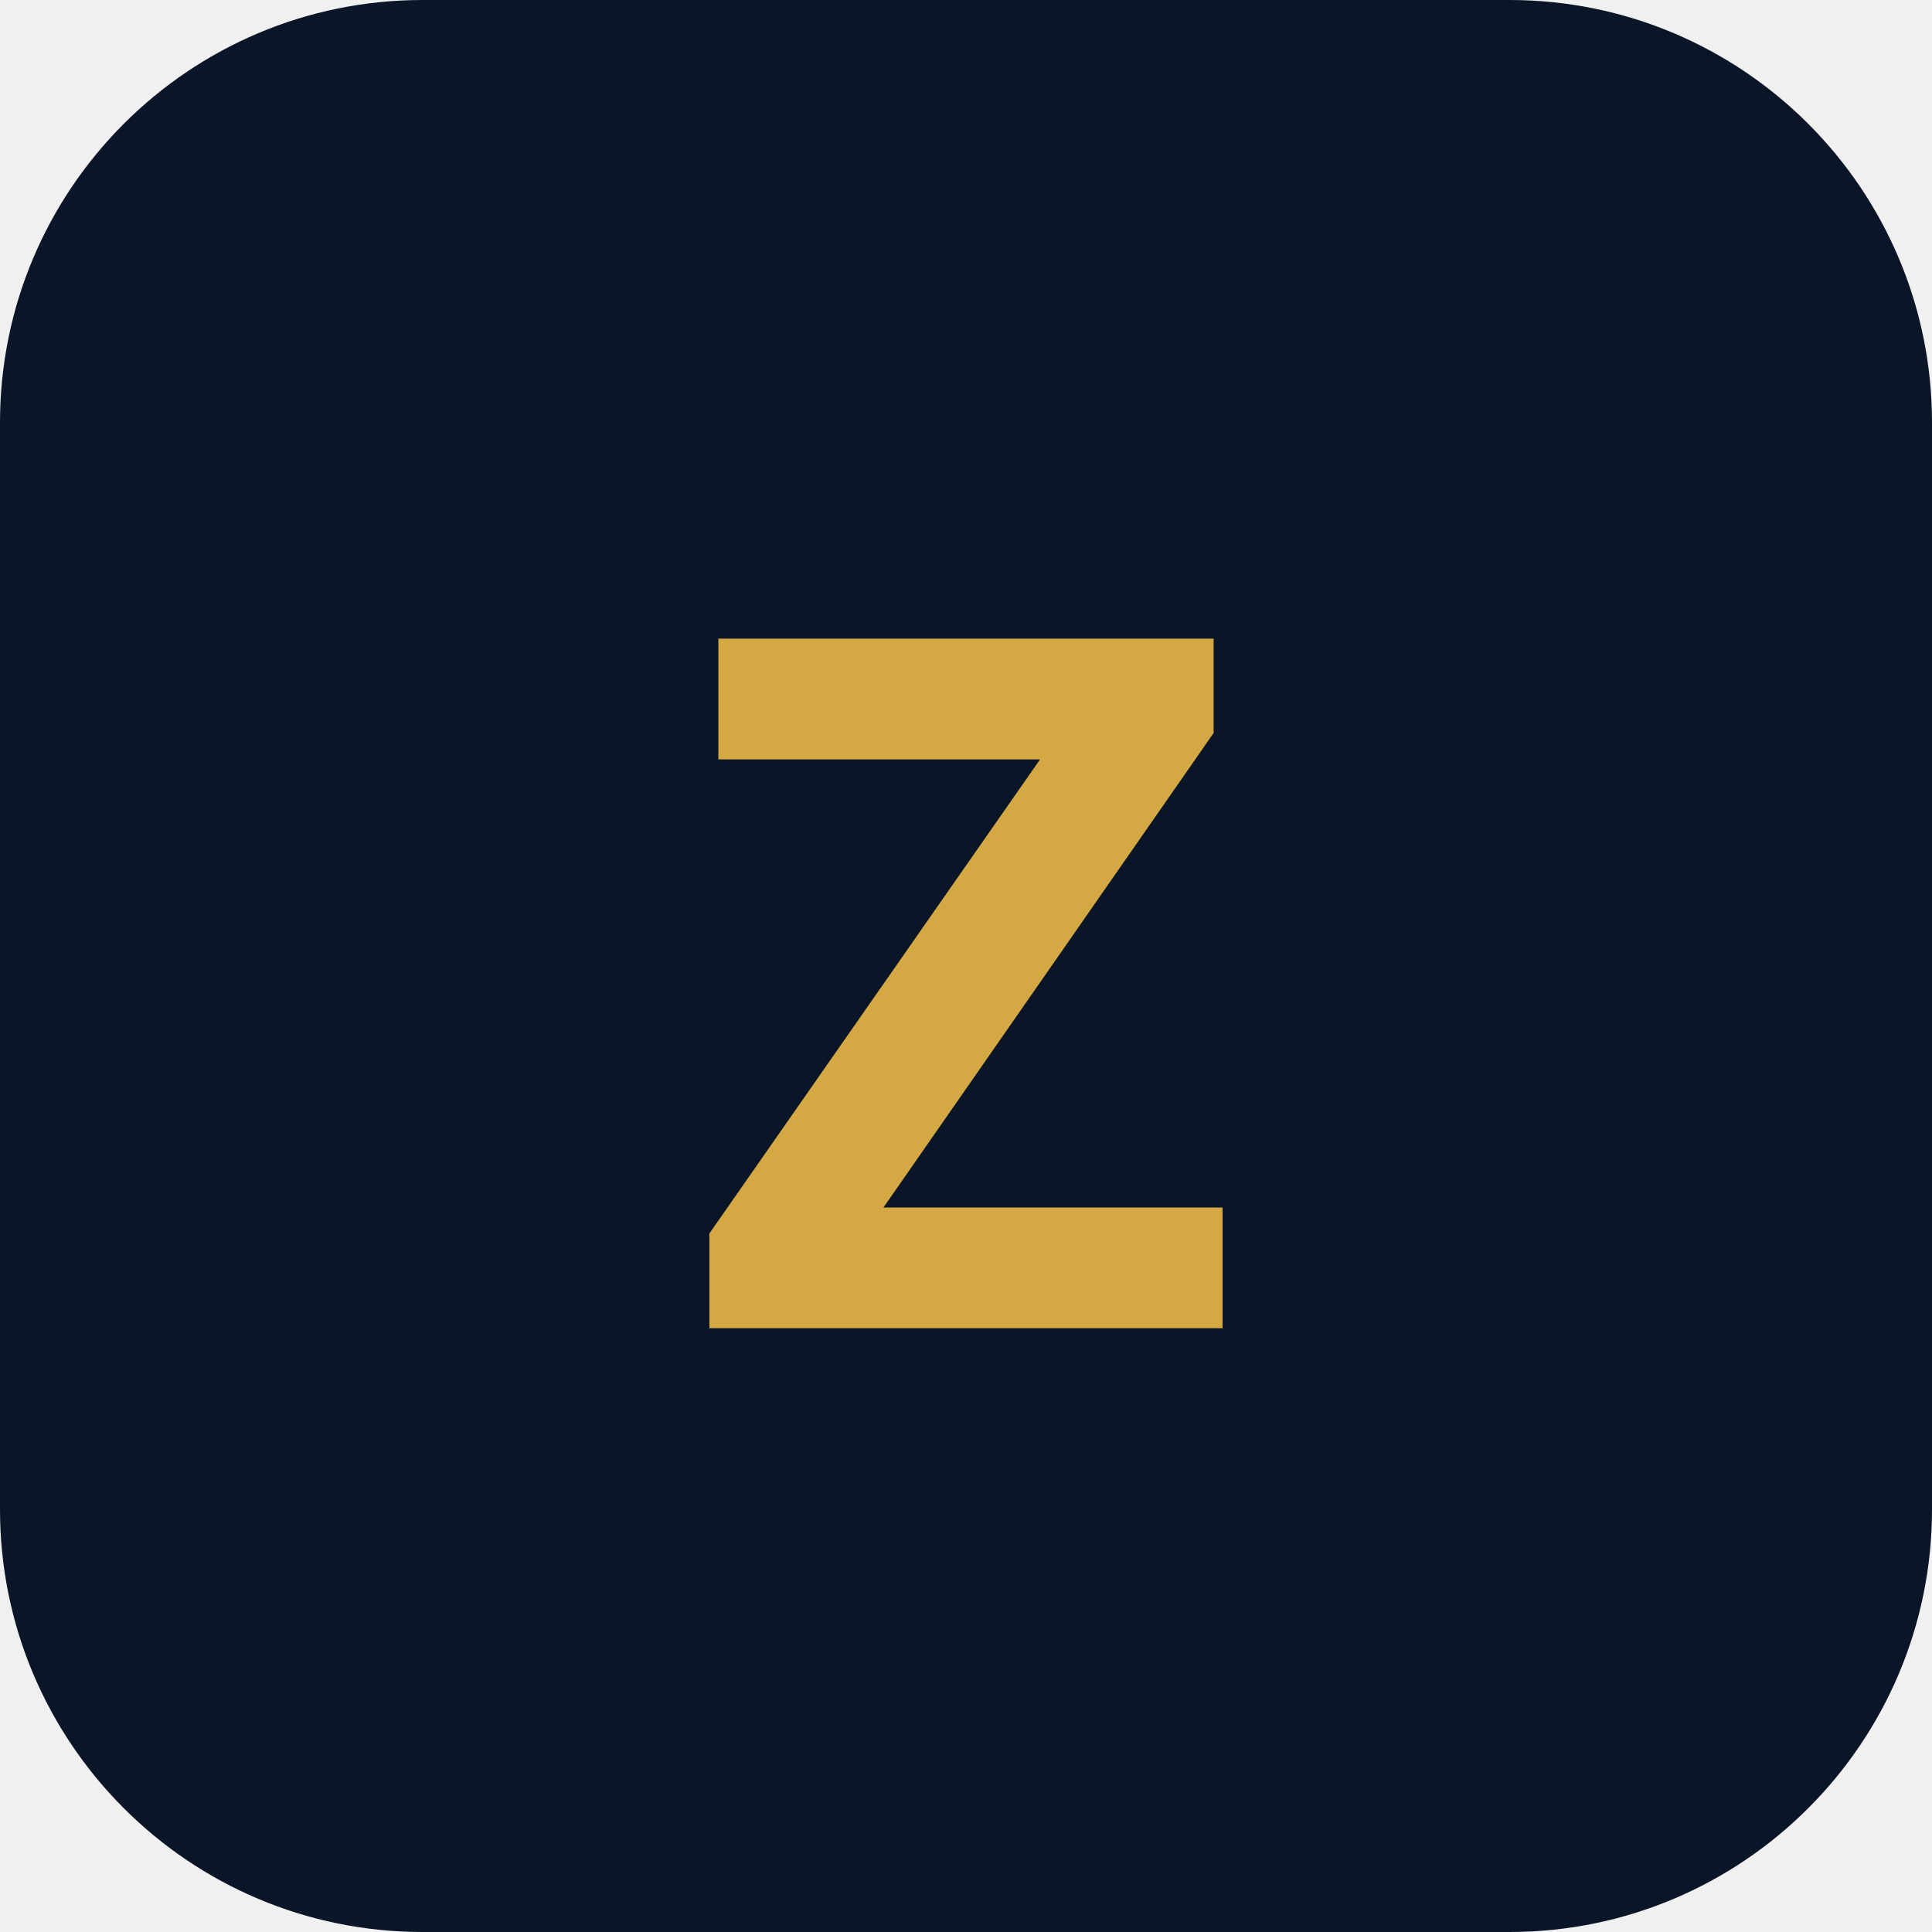
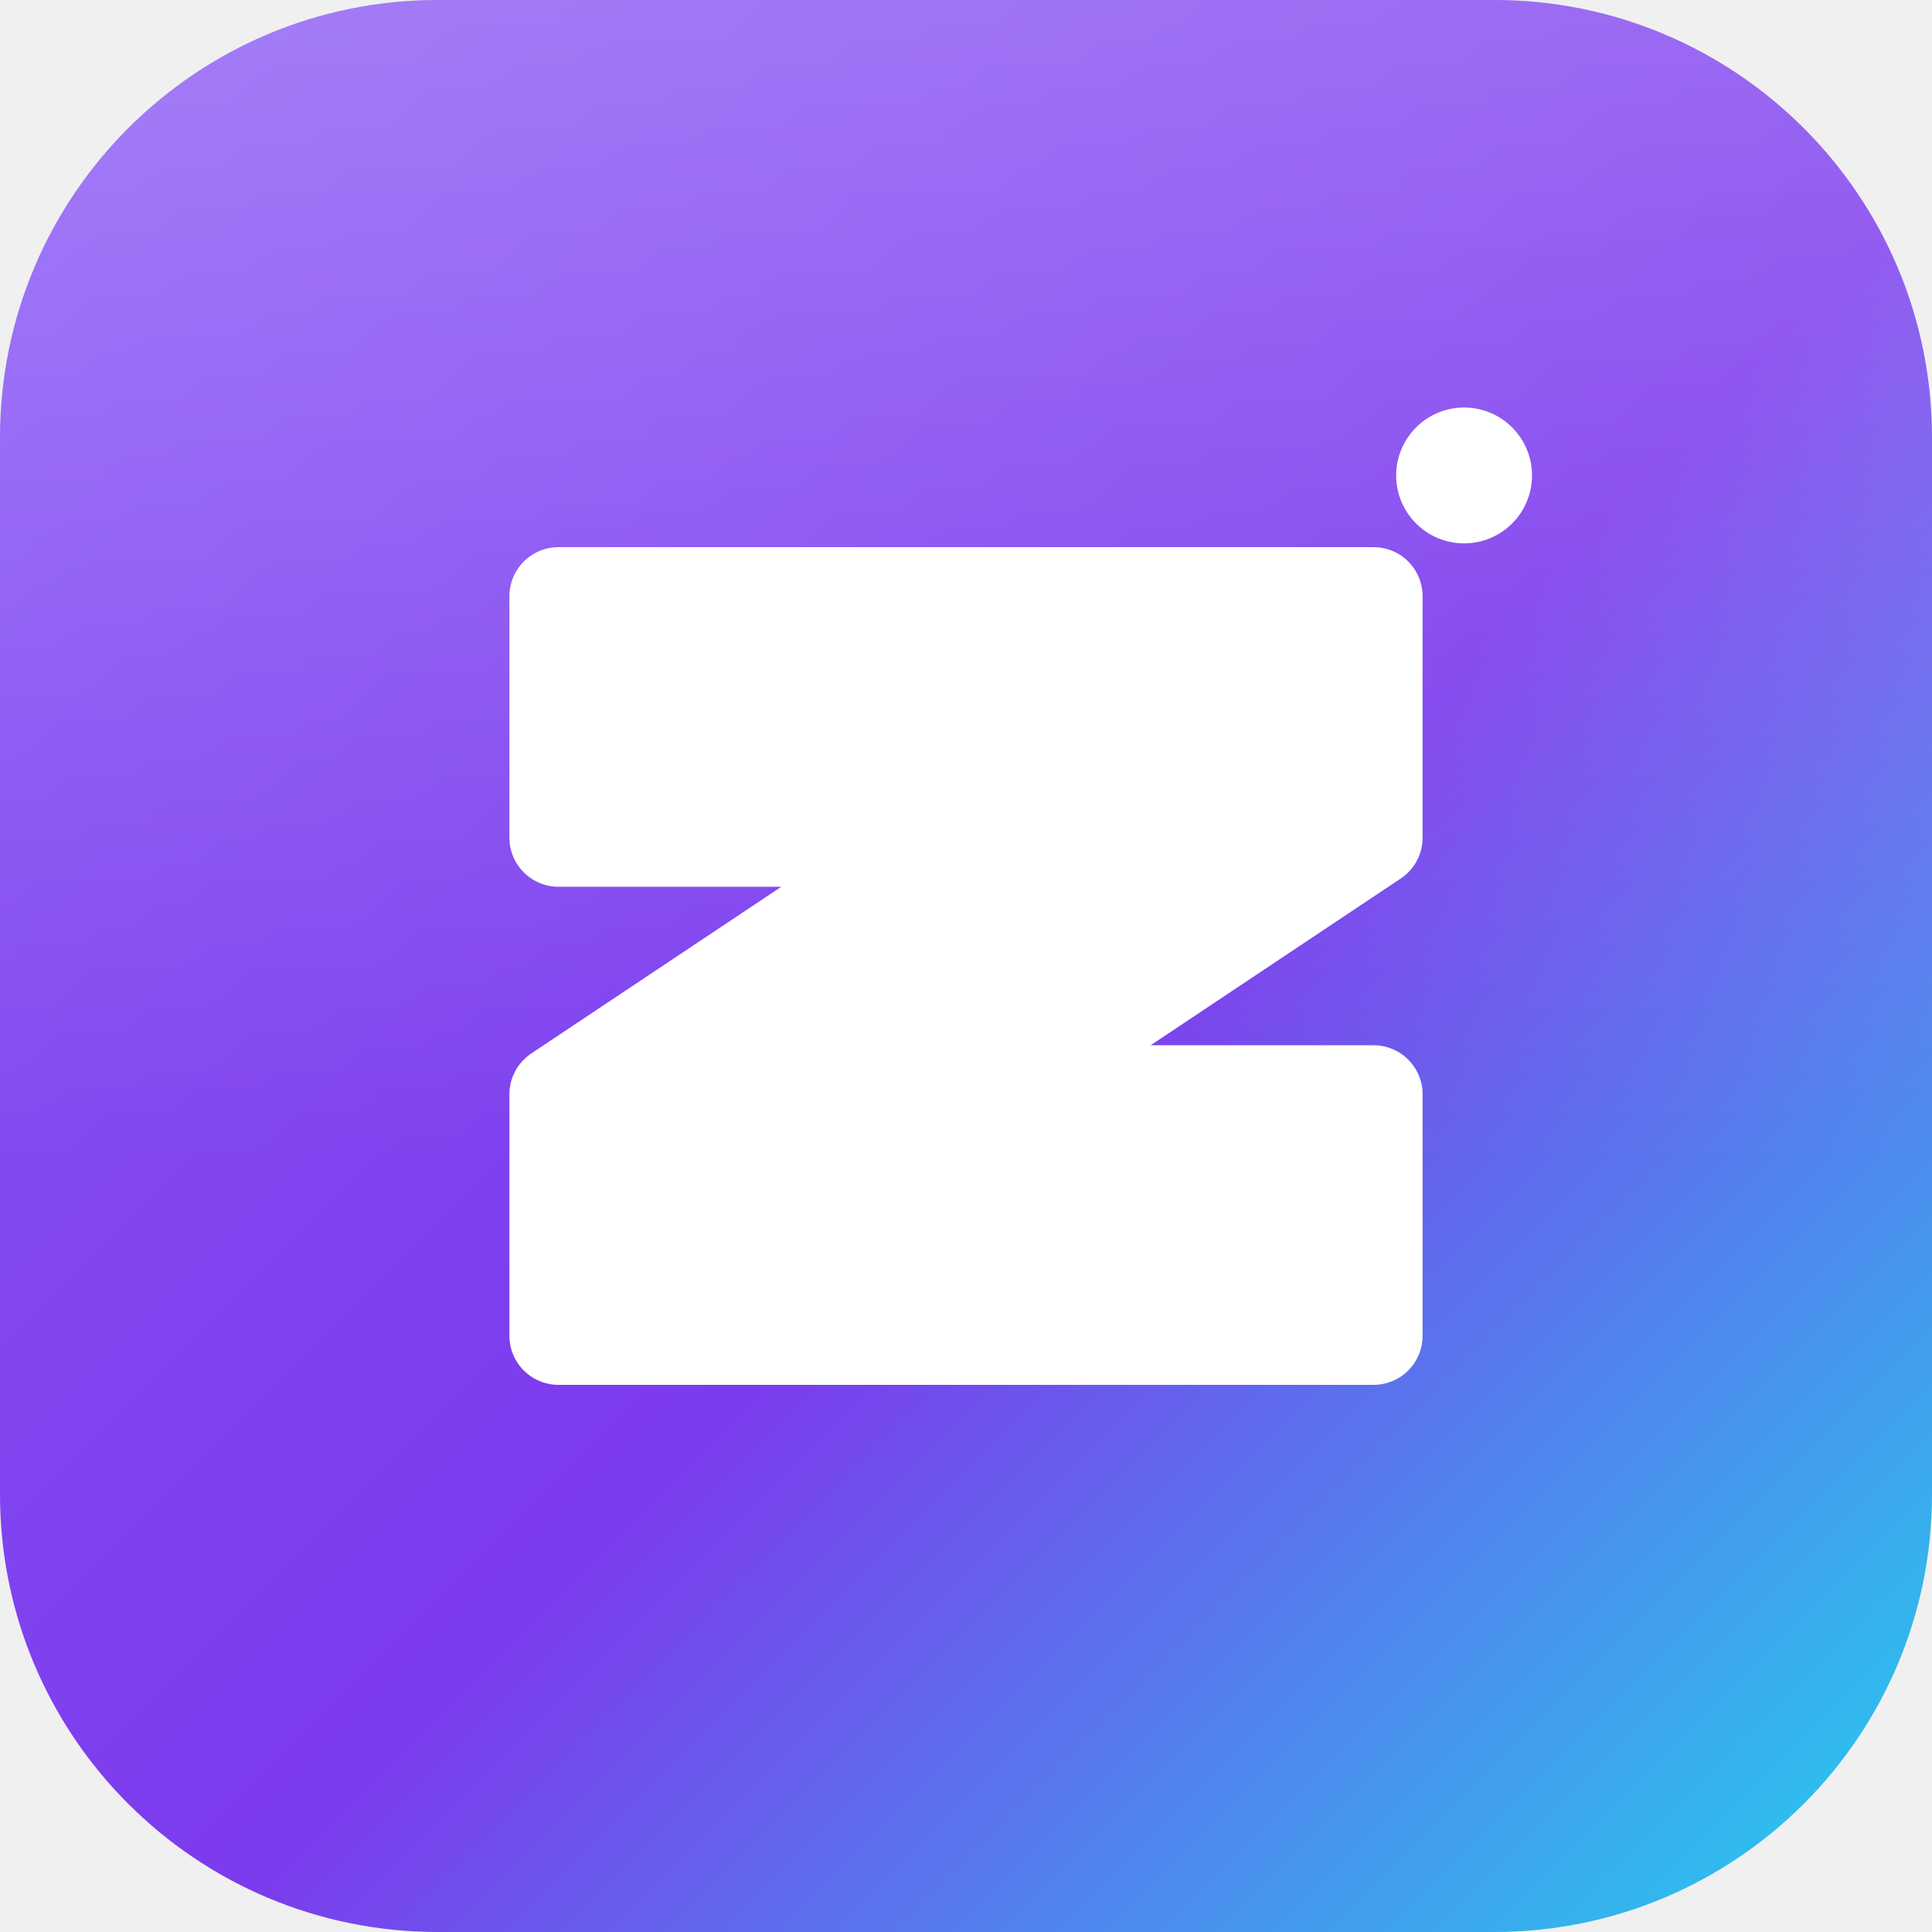
- <svg xmlns="http://www.w3.org/2000/svg" viewBox="0 0 64 64" fill="none">
-   <rect width="64" height="64" rx="14" fill="#0A1628" />
-   <text x="32" y="44" text-anchor="middle" font-family="system-ui, sans-serif" font-weight="800" font-size="32" fill="#D4A843">Z</text>
+ <svg xmlns="http://www.w3.org/2000/svg" width="512" height="512" viewBox="0 0 512 512">
+   <defs>
+     <linearGradient id="zdlGrad" x1="0%" y1="0%" x2="100%" y2="100%">
+       <stop offset="0%" stop-color="#8B5CF6" />
+       <stop offset="55%" stop-color="#7C3AED" />
+       <stop offset="100%" stop-color="#22D3EE" />
+     </linearGradient>
+     <linearGradient id="zdlGloss" x1="0%" y1="0%" x2="0%" y2="100%">
+       <stop offset="0%" stop-color="#ffffff" stop-opacity="0.22" />
+       <stop offset="60%" stop-color="#ffffff" stop-opacity="0" />
+     </linearGradient>
+   </defs>
+   <rect width="512" height="512" rx="116" fill="url(#zdlGrad)" />
+   <rect width="512" height="512" rx="116" fill="url(#zdlGloss)" />
+   <g>
+     <path d="M148 158 L364 158 L364 222 L262 290 L364 290 L364 354 L148 354 L148 290 L250 222 L148 222 Z" fill="#FFFFFF" stroke="#FFFFFF" stroke-width="26" stroke-linejoin="round" paint-order="stroke" />
+   </g>
+   <circle cx="388" cy="126" r="18" fill="#FFFFFF" />
</svg>
